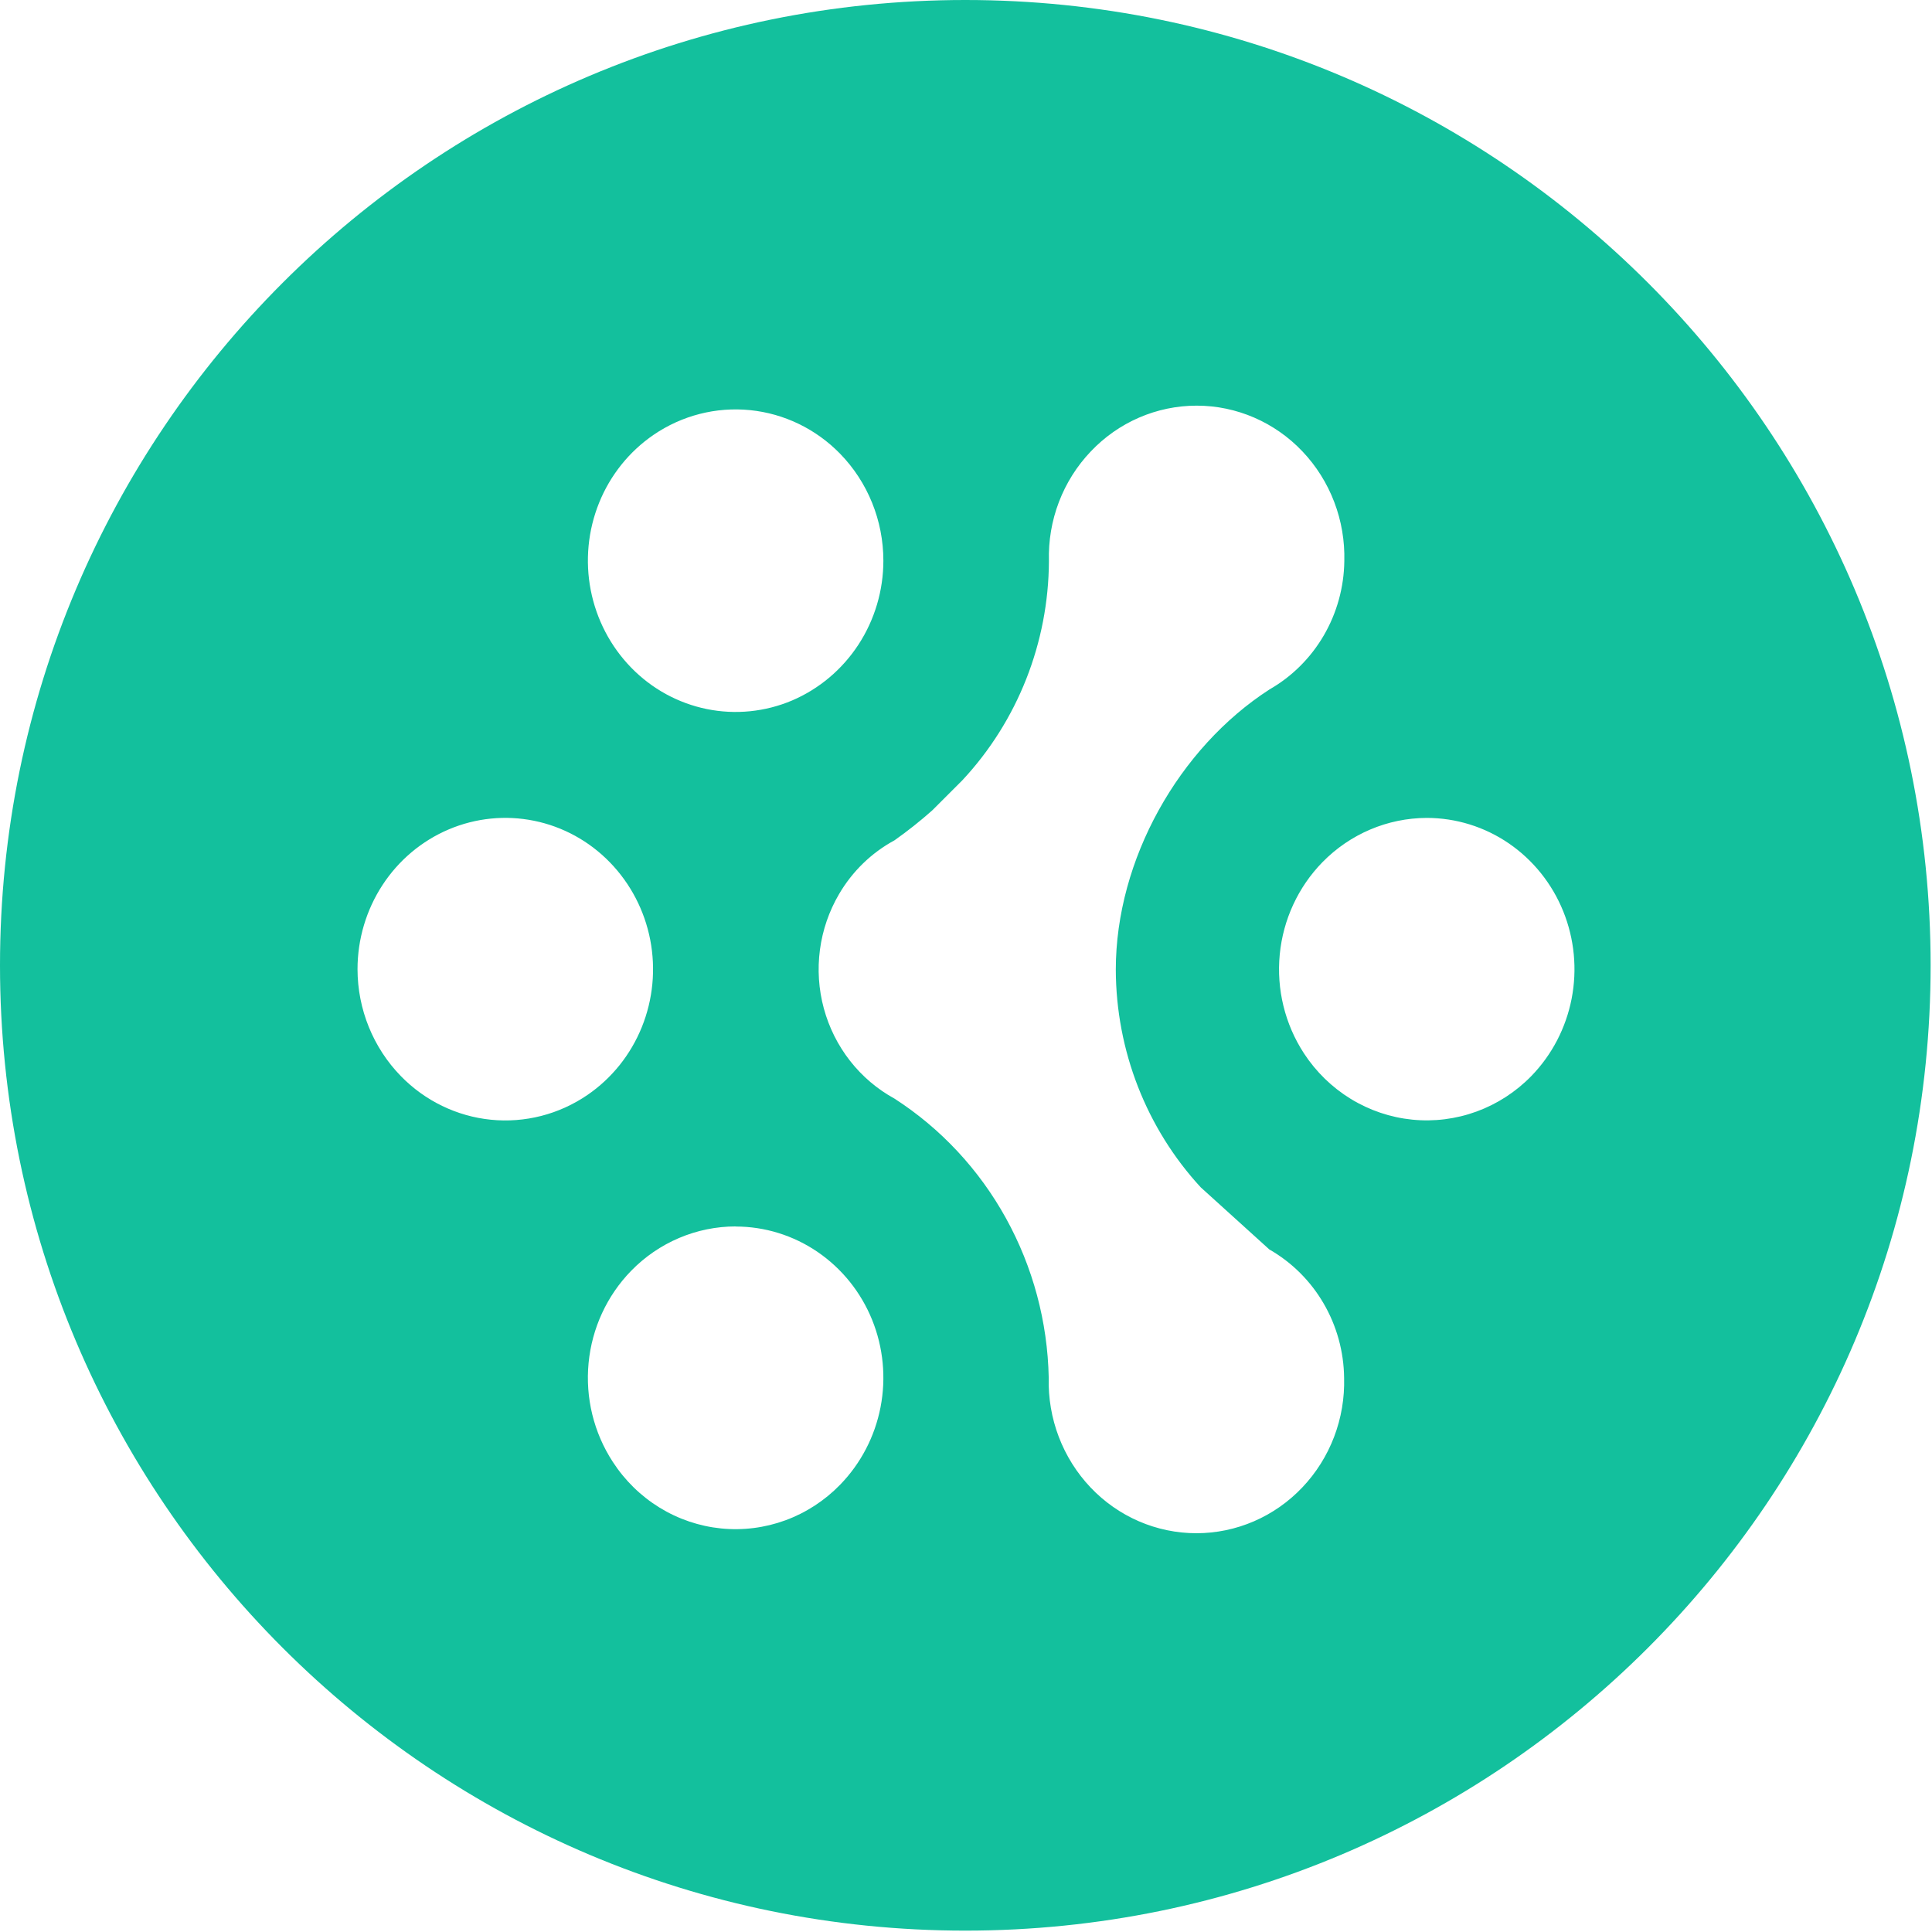
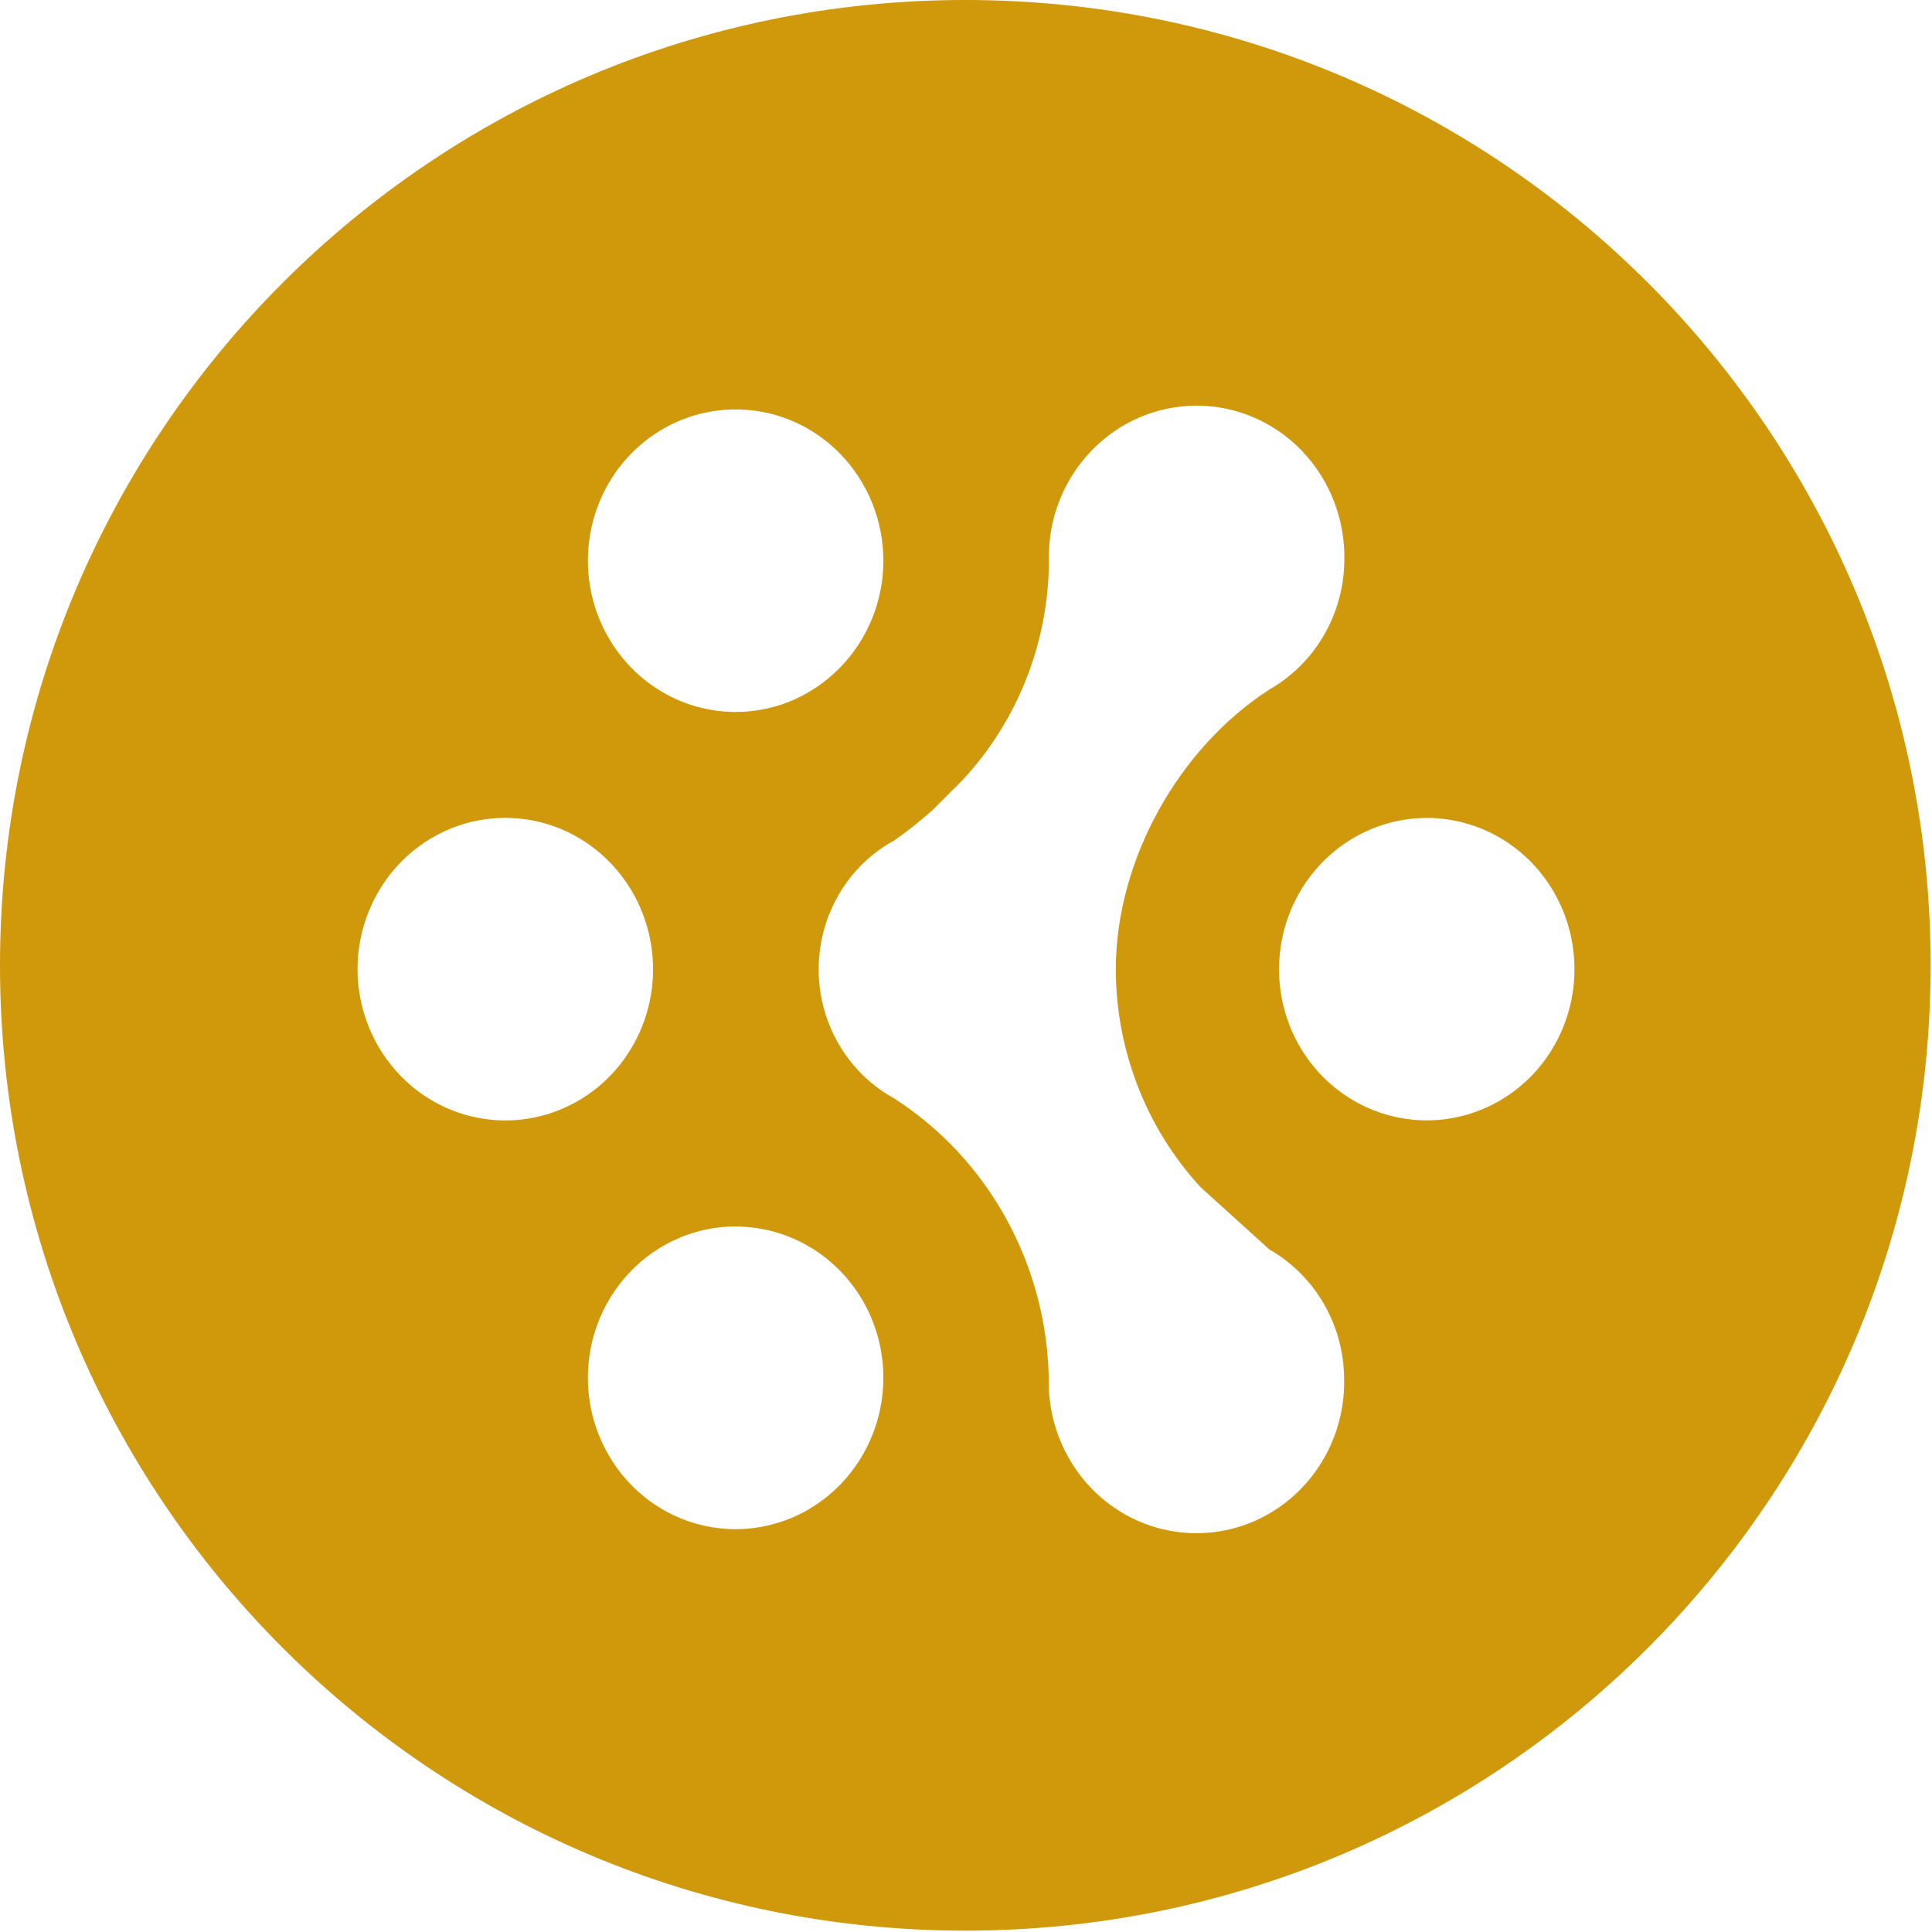
<svg xmlns="http://www.w3.org/2000/svg" width="281px" height="281px" viewBox="0 0 281 281" version="1.1">
  <defs>
    <filter id="filter-1">
      <feColorMatrix in="SourceGraphic" type="matrix" values="0 0 0 0 1 0 0 0 0 1 0 0 0 0 1 0 0 0 1 0" />
    </filter>
  </defs>
  <g id="编组-8" stroke="none" stroke-width="1" fill="none" fill-rule="evenodd">
    <g>
      <g id="编组-9">
-         <rect id="矩形" fill="#13c09d" x="0" y="0" width="280.8" height="280.8" rx="140.4" />
+         <rect id="矩形" fill="rgb(208, 152, 11)" x="0" y="0" width="280.8" height="280.8" rx="140.4" />
        <g id="Group-538" transform="translate(65.7, 71.1)">
          <g id="编组" transform="translate(0.619947, 0.504893)">
            <g id="编组-2" transform="translate(0.640053, 0.215107)" />
          </g>
        </g>
      </g>
      <g id="logo" transform="translate(52, 59)" filter="url(#filter-1)">
        <g>
          <path d="M113.678,1.735 C111.032,2.88 108.64,4.557 106.643,6.666 C104.634,8.773 103.06,11.27 102.015,14.009 C100.97,16.748 100.476,19.673 100.561,22.611 C100.504,34.481 96.002,45.881 87.975,54.482 L83.595,58.861 C81.845,60.417 80.011,61.872 78.102,63.219 C74.762,65.026 71.972,67.732 70.036,71.042 C68.583,73.518 67.637,76.269 67.257,79.128 C66.877,81.987 67.069,84.894 67.823,87.675 C68.578,90.456 69.877,93.052 71.644,95.306 C73.411,97.56 75.608,99.426 78.103,100.79 C84.838,105.132 90.41,111.113 94.316,118.193 C98.235,125.285 100.371,133.255 100.533,141.393 C100.455,144.328 100.953,147.25 101.996,149.988 C103.04,152.726 104.608,155.224 106.61,157.337 C108.607,159.444 111,161.12 113.646,162.265 C116.293,163.41 119.138,164 122.013,164 C124.888,164 127.734,163.41 130.38,162.265 C133.027,161.12 135.42,159.444 137.417,157.337 C139.423,155.227 140.994,152.729 142.037,149.991 C143.081,147.252 143.576,144.329 143.494,141.393 C143.45,137.582 142.421,133.851 140.512,130.575 C138.603,127.298 135.881,124.592 132.62,122.728 L122.642,113.693 C114.737,105.116 110.322,93.801 110.288,82.034 C110.288,66.033 119.467,49.772 132.656,41.267 C135.913,39.401 138.631,36.695 140.539,33.421 C142.446,30.146 143.476,26.418 143.524,22.611 C143.601,19.675 143.104,16.752 142.06,14.015 C141.017,11.277 139.448,8.779 137.446,6.667 C133.413,2.406 127.853,-2.23765201e-14 122.046,-2.16652758e-14 L122.045,-2.16651424e-14 C119.17,-2.13130796e-14 116.324,0.59 113.678,1.735 Z M46.763,121.061 C44.156,122.169 41.789,123.79 39.799,125.832 C36.282,129.44 34.095,134.174 33.607,139.235 C33.119,144.297 34.361,149.374 37.121,153.611 C38.875,156.319 41.199,158.594 43.924,160.271 C46.65,161.948 49.708,162.984 52.876,163.304 C56.044,163.624 59.242,163.219 62.238,162.12 C65.233,161.02 67.95,159.253 70.19,156.948 C73.196,153.862 75.241,149.94 76.069,145.674 C76.898,141.409 76.473,136.989 74.848,132.969 C73.223,128.953 70.467,125.519 66.929,123.098 C63.401,120.684 59.248,119.394 54.998,119.392 L54.991,119.392 L54.991,119.377 C52.166,119.381 49.37,119.953 46.763,121.061 Z M25.693,60.38 C21.521,59.529 17.194,59.965 13.266,61.633 C9.335,63.303 5.979,66.124 3.623,69.739 C1.263,73.362 0.002,77.614 -4.80764584e-09,81.963 C0.008,87.792 2.274,93.383 6.307,97.517 C9.813,101.114 14.438,103.356 19.388,103.857 C24.339,104.357 29.306,103.085 33.437,100.26 C36.975,97.84 39.729,94.404 41.35,90.388 C42.975,86.367 43.399,81.947 42.571,77.682 C41.742,73.416 39.697,69.495 36.691,66.409 L36.691,66.409 C33.695,63.329 29.866,61.23 25.693,60.38 Z M140.33,66.415 C136.811,70.022 134.622,74.756 134.133,79.818 C133.644,84.879 134.885,89.957 137.646,94.194 C139.407,96.892 141.734,99.158 144.459,100.827 C147.183,102.496 150.238,103.528 153.402,103.846 C156.566,104.165 159.76,103.763 162.753,102.67 C165.746,101.577 168.463,99.819 170.707,97.525 C173.713,94.438 175.758,90.517 176.587,86.251 C177.416,81.986 176.991,77.566 175.366,73.545 C173.744,69.528 170.991,66.091 167.454,63.667 C163.921,61.251 159.763,59.961 155.509,59.961 L155.509,59.961 C149.81,59.979 144.351,62.3 140.33,66.415 Z M57.099,0.652 C52.149,0.153 47.183,1.425 43.052,4.25 C39.516,6.671 36.762,10.106 35.14,14.121 C33.515,18.142 33.09,22.561 33.919,26.827 C34.748,31.093 36.793,35.014 39.799,38.1 C42.794,41.178 46.622,43.276 50.793,44.127 C54.964,44.978 59.289,44.543 63.216,42.877 C67.147,41.195 70.502,38.368 72.862,34.75 C75.222,31.132 76.482,26.884 76.482,22.54 C76.479,16.711 74.215,11.119 70.182,6.985 L70.182,6.985 C66.675,3.39 62.05,1.151 57.099,0.652 Z" id="Vector" fill="#605BFF" />
        </g>
      </g>
    </g>
  </g>
</svg>
